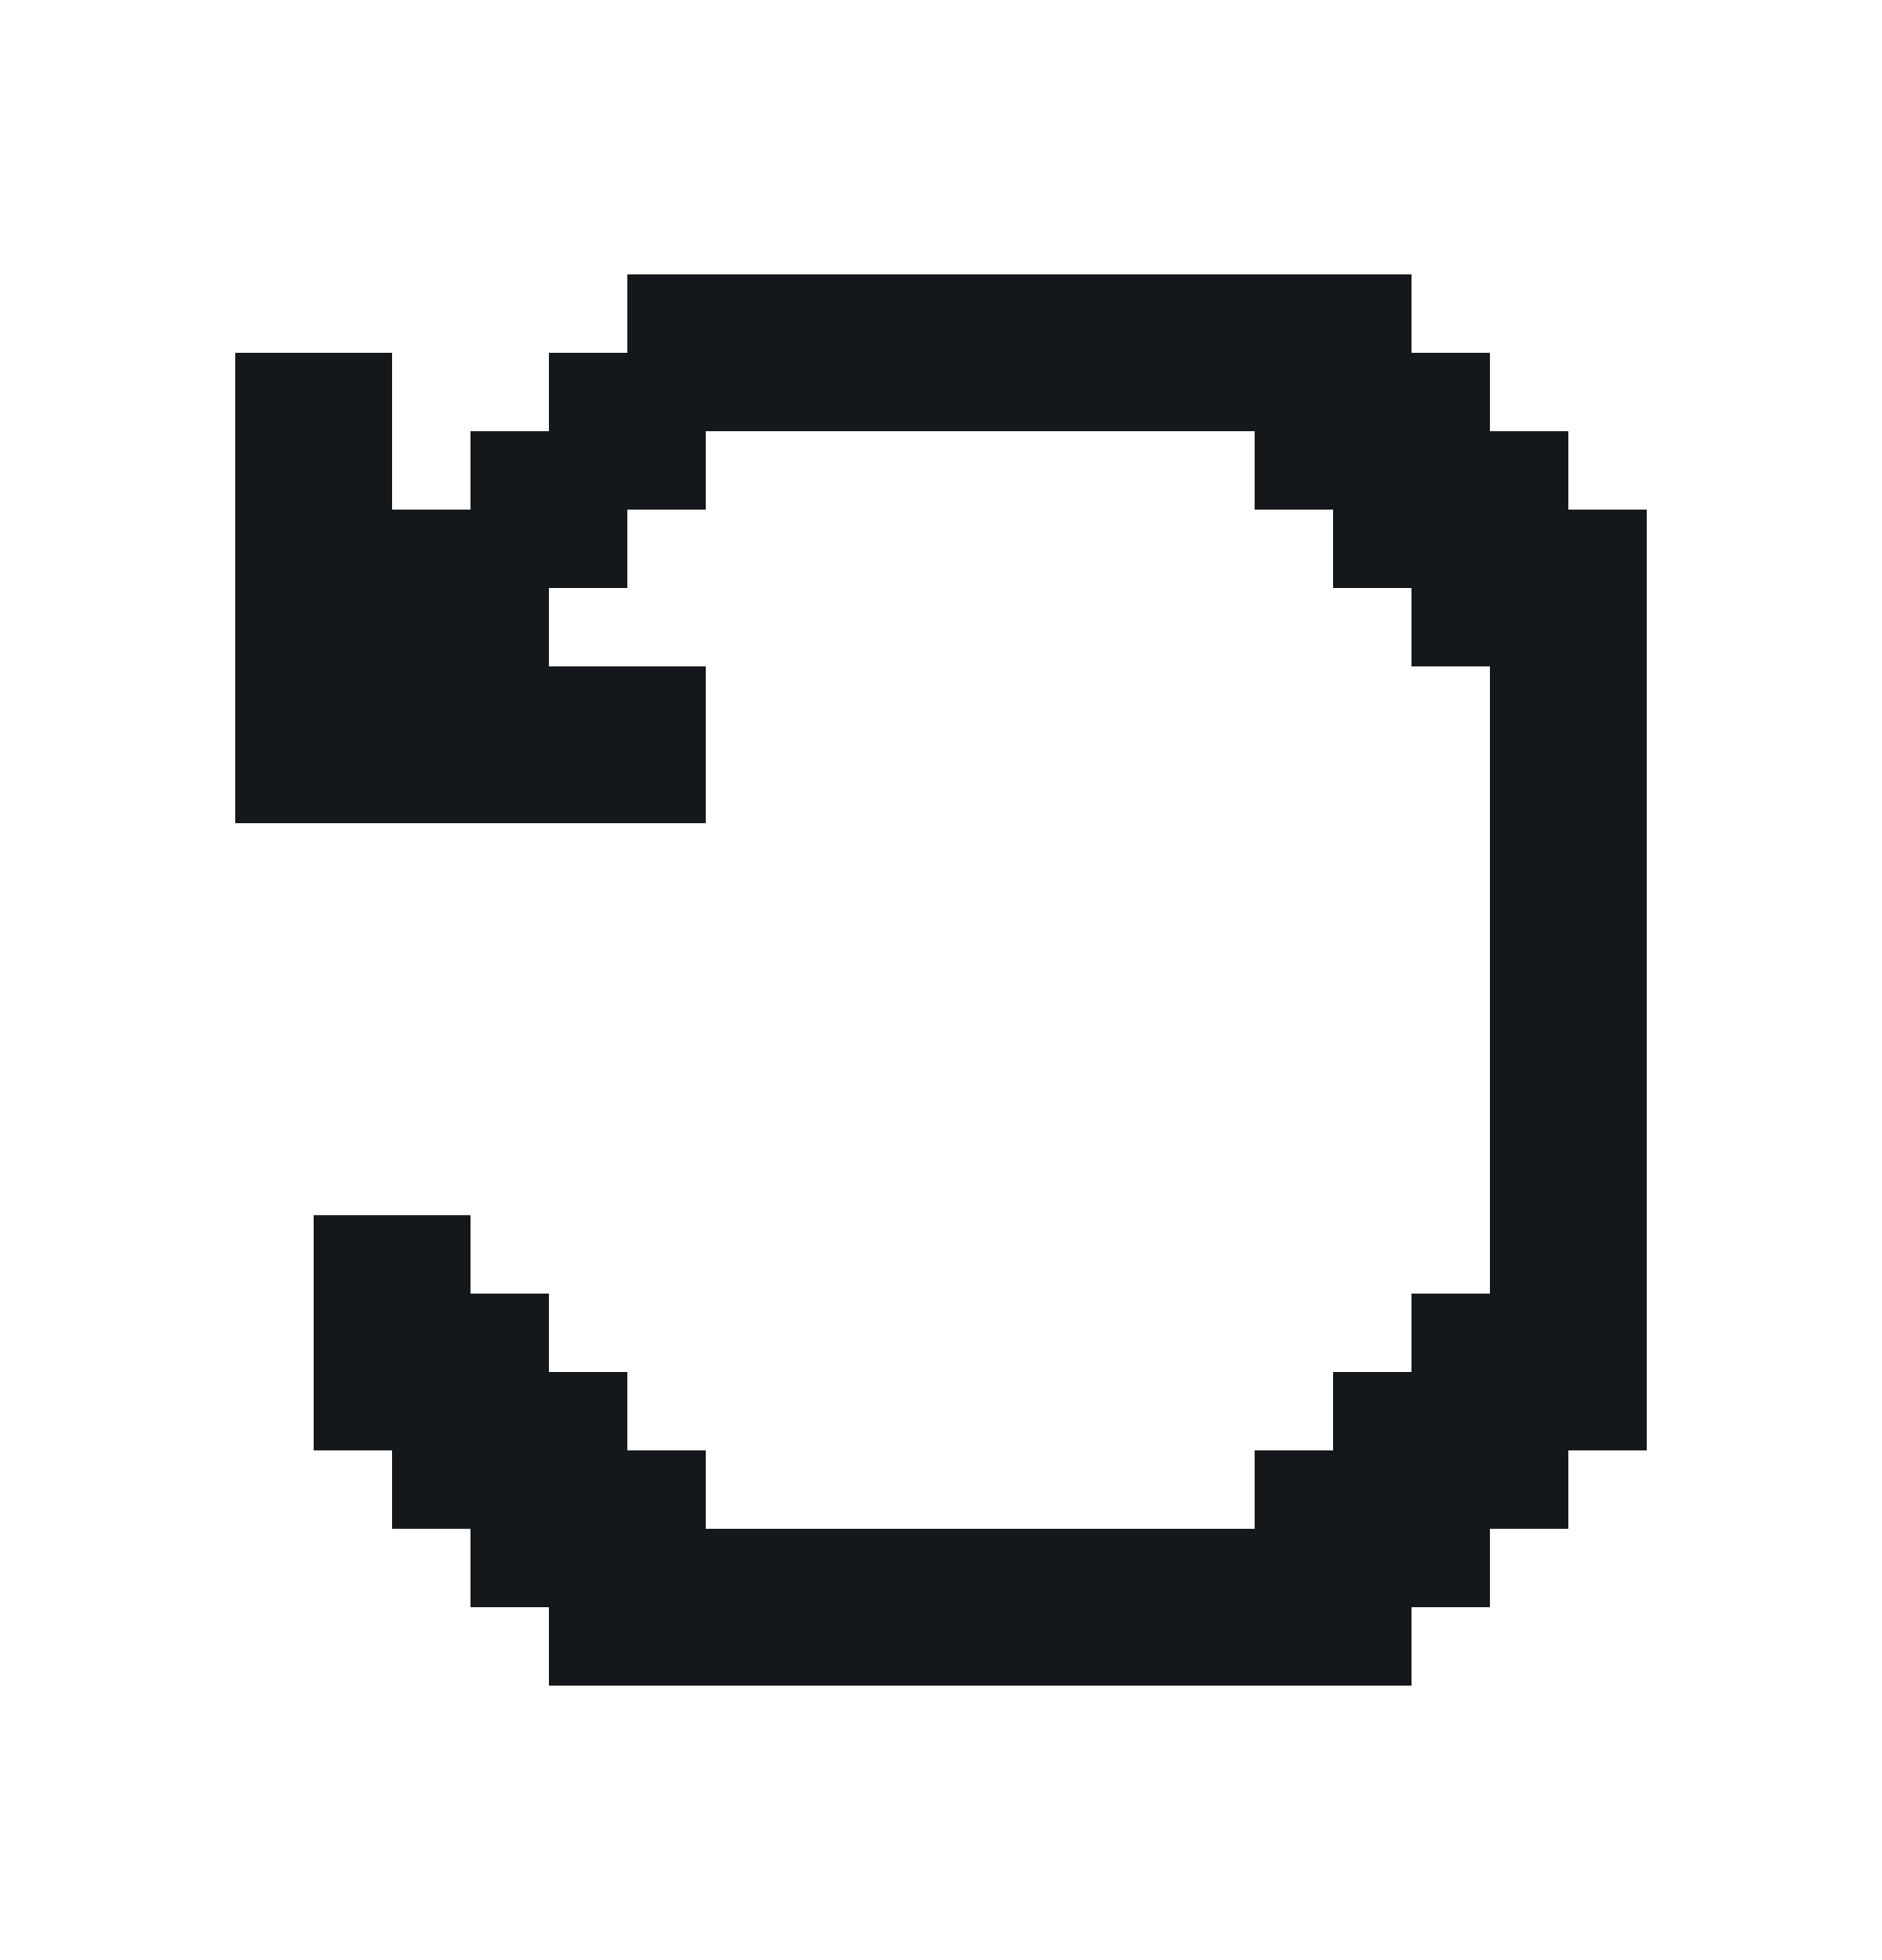
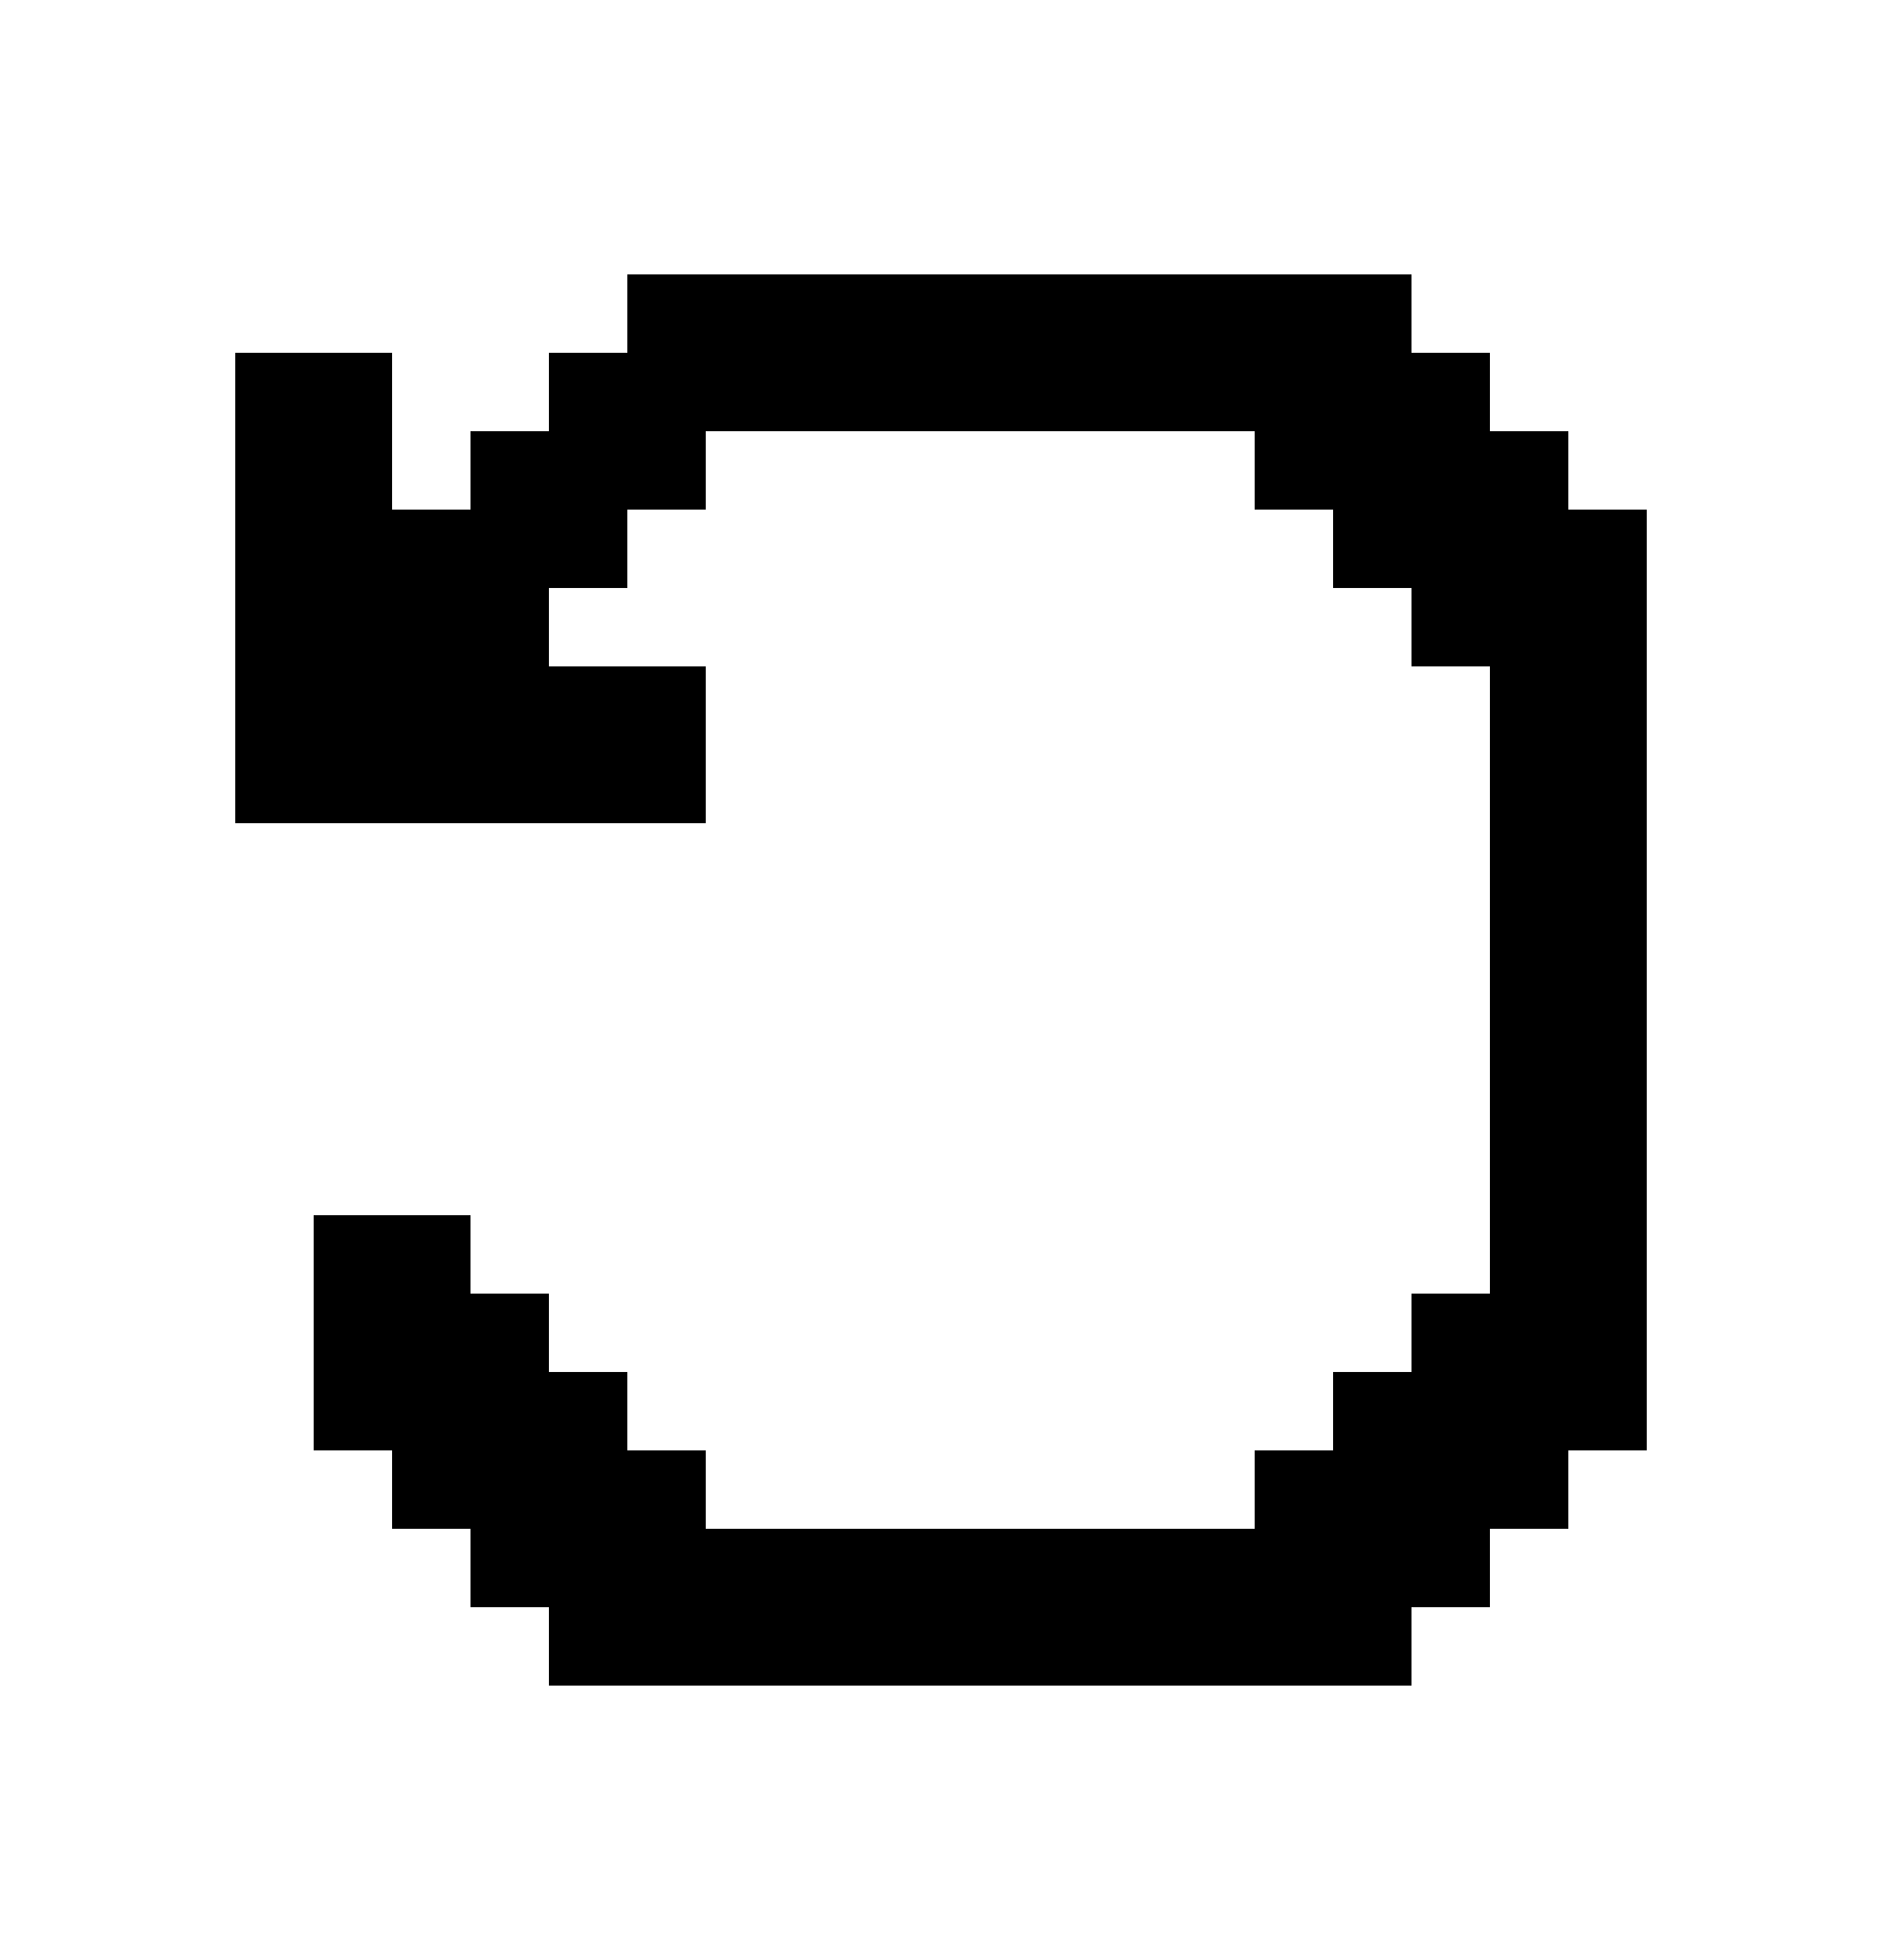
<svg xmlns="http://www.w3.org/2000/svg" width="24" height="25" viewBox="0 0 24 25" fill="none">
-   <path d="M20 6.5V5.5H19V4.5H18V3.5H8V4.5H7V5.5H6V6.5H5V5.5V4.5H3V10.5H9V8.5H7V7.5H8V6.5H9V5.5H16V6.5H17V7.5H18V8.5H19V16.5H18V17.5H17V18.5H16V19.5H9V18.5H8V17.5H7V16.5H6V15.5H4V18.5H5V19.5H6V20.5H7V21.5H18V20.5H19V19.5H20V18.5H21V6.5H20Z" fill="#15181B" />
+   <path d="M20 6.5V5.5H19V4.5H18V3.5H8V4.5H7V5.5H6V6.5H5V5.5V4.5H3V10.5H9V8.5H7V7.5H8V6.5H9V5.5H16V6.5H17V7.5H18V8.5H19V16.5H18V17.5H17V18.5H16V19.5H9V18.5H8V17.5H7V16.5H6V15.5H4V18.5H5V19.5H6V20.5H7V21.5H18V20.5H19V19.5H20V18.5H21V6.5H20Z" fill="currentColor" />
</svg>
